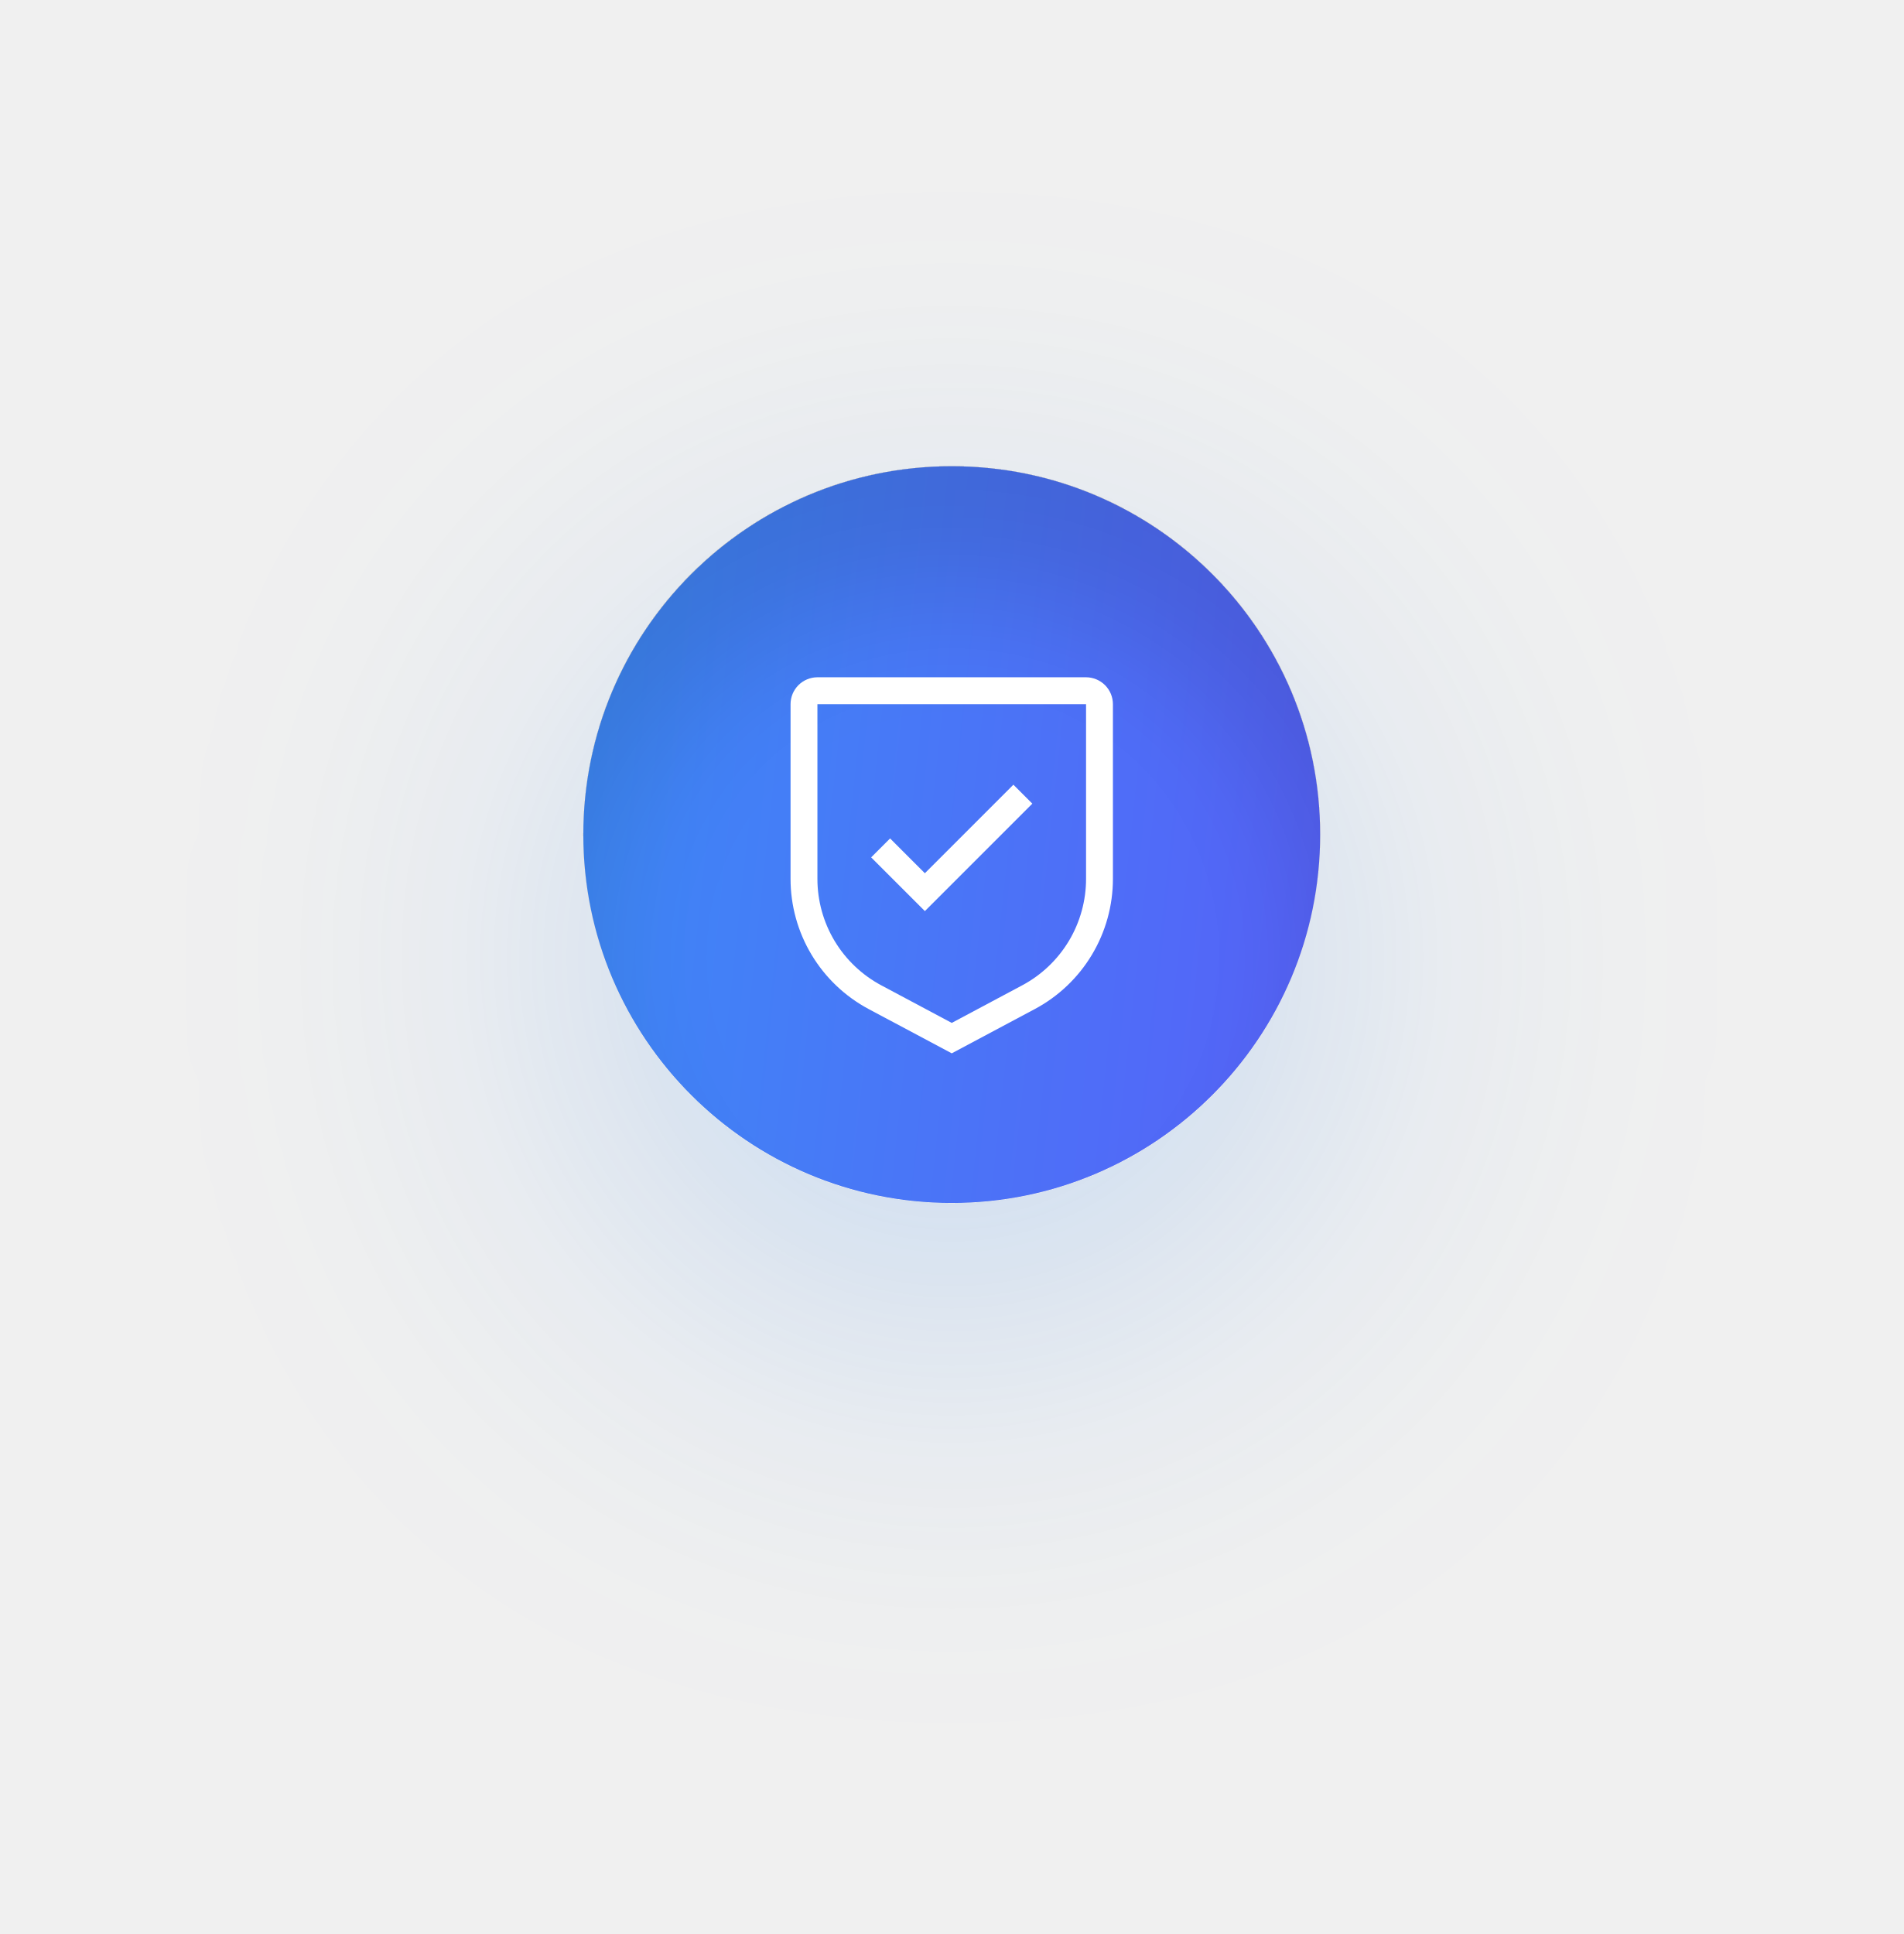
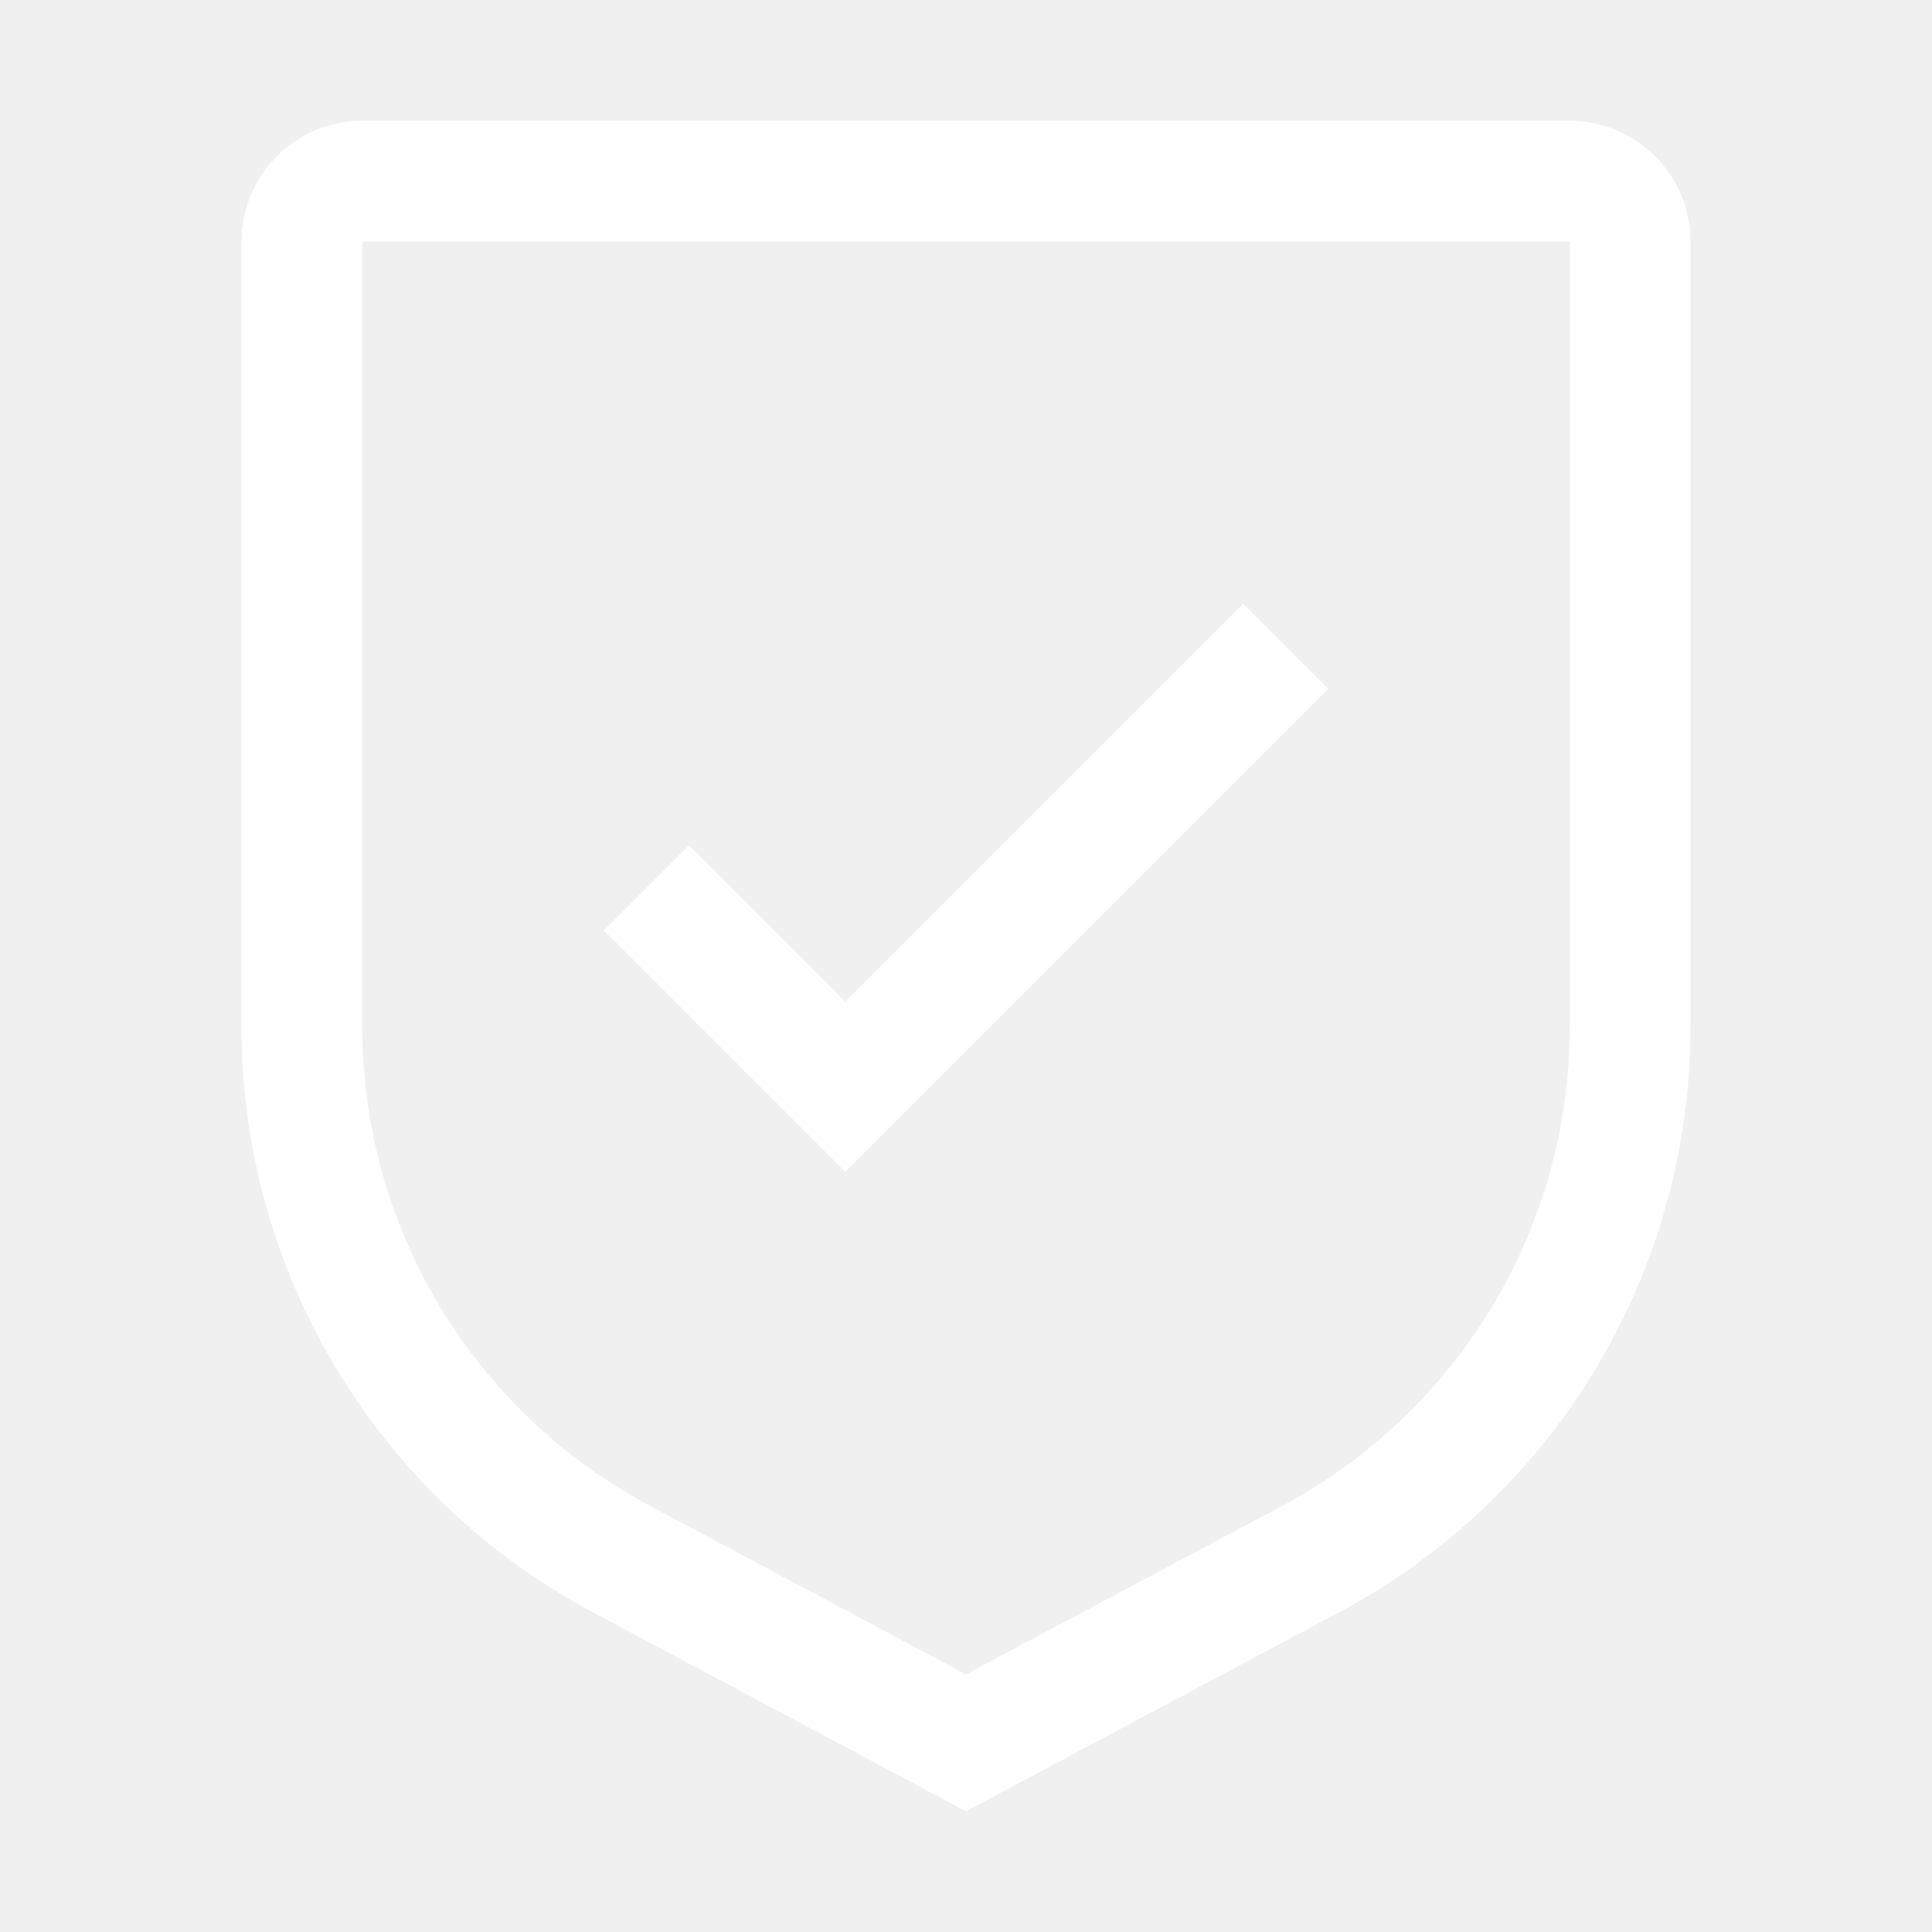
- <svg xmlns="http://www.w3.org/2000/svg" width="62" height="63" viewBox="0 0 62 63" fill="none">
-   <g filter="url(#filter0_di_403_43)">
-     <circle cx="31" cy="27.188" r="12" fill="url(#paint0_linear_403_43)" />
-   </g>
-   <path d="M30.125 28.446L28.992 27.312L28.375 27.929L30.125 29.679L33.625 26.179L33.008 25.562L30.125 28.446Z" fill="white" />
-   <path d="M31 34.312L28.298 32.872C27.528 32.462 26.884 31.85 26.435 31.102C25.986 30.354 25.749 29.497 25.75 28.625V22.938C25.75 22.706 25.843 22.483 26.006 22.319C26.171 22.155 26.393 22.063 26.625 22.062H35.375C35.607 22.063 35.829 22.155 35.993 22.319C36.157 22.483 36.25 22.706 36.25 22.938V28.625C36.251 29.497 36.014 30.354 35.565 31.102C35.117 31.85 34.472 32.462 33.702 32.872L31 34.312ZM26.625 22.938V28.625C26.624 29.339 26.818 30.04 27.185 30.652C27.553 31.264 28.08 31.764 28.71 32.1L31 33.321L33.29 32.1C33.92 31.765 34.447 31.264 34.815 30.652C35.182 30.04 35.376 29.339 35.375 28.625V22.938H26.625Z" fill="white" />
-   <defs>
-     <filter id="filter0_di_403_43" x="0" y="0.188" width="62" height="62" filterUnits="userSpaceOnUse" color-interpolation-filters="sRGB">
-       <feFlood flood-opacity="0" result="BackgroundImageFix" />
-       <feColorMatrix in="SourceAlpha" type="matrix" values="0 0 0 0 0 0 0 0 0 0 0 0 0 0 0 0 0 0 127 0" result="hardAlpha" />
-       <feOffset dy="4" />
-       <feGaussianBlur stdDeviation="9.5" />
-       <feComposite in2="hardAlpha" operator="out" />
-       <feColorMatrix type="matrix" values="0 0 0 0 0.086 0 0 0 0 0.471 0 0 0 0 0.949 0 0 0 0.2 0" />
-       <feBlend mode="normal" in2="BackgroundImageFix" result="effect1_dropShadow_403_43" />
-       <feBlend mode="normal" in="SourceGraphic" in2="effect1_dropShadow_403_43" result="shape" />
-       <feColorMatrix in="SourceAlpha" type="matrix" values="0 0 0 0 0 0 0 0 0 0 0 0 0 0 0 0 0 0 127 0" result="hardAlpha" />
-       <feOffset dy="4" />
-       <feGaussianBlur stdDeviation="2" />
-       <feComposite in2="hardAlpha" operator="arithmetic" k2="-1" k3="1" />
-       <feColorMatrix type="matrix" values="0 0 0 0 0 0 0 0 0 0 0 0 0 0 0 0 0 0 0.12 0" />
-       <feBlend mode="normal" in2="shape" result="effect2_innerShadow_403_43" />
-     </filter>
-     <linearGradient id="paint0_linear_403_43" x1="17.132" y1="5.776" x2="71.678" y2="11.644" gradientUnits="userSpaceOnUse">
-       <stop stop-color="#3A8EF6" />
-       <stop offset="1" stop-color="#6F3AFA" />
-     </linearGradient>
-   </defs>
+ <svg xmlns="http://www.w3.org/2000/svg" width="14" height="14" viewBox="0 0 14 14" fill="none">
+   <path d="M6.125 7.258L4.992 6.125L4.375 6.742L6.125 8.492L9.625 4.992L9.008 4.375L6.125 7.258Z" fill="white" />
+   <path d="M7 13.125L4.298 11.684C3.528 11.274 2.884 10.663 2.435 9.915C1.986 9.166 1.749 8.31 1.75 7.438V1.75C1.75 1.518 1.843 1.296 2.007 1.132C2.171 0.967 2.393 0.875 2.625 0.875H11.375C11.607 0.875 11.829 0.967 11.993 1.132C12.158 1.296 12.25 1.518 12.25 1.75V7.438C12.251 8.31 12.014 9.166 11.565 9.915C11.117 10.663 10.472 11.274 9.702 11.684L7 13.125ZM2.625 1.75V7.438C2.624 8.151 2.818 8.852 3.185 9.464C3.553 10.076 4.08 10.577 4.71 10.912L7 12.133L9.29 10.913C9.92 10.577 10.447 10.077 10.815 9.464C11.182 8.852 11.376 8.151 11.375 7.438V1.75H2.625Z" fill="white" />
</svg>
